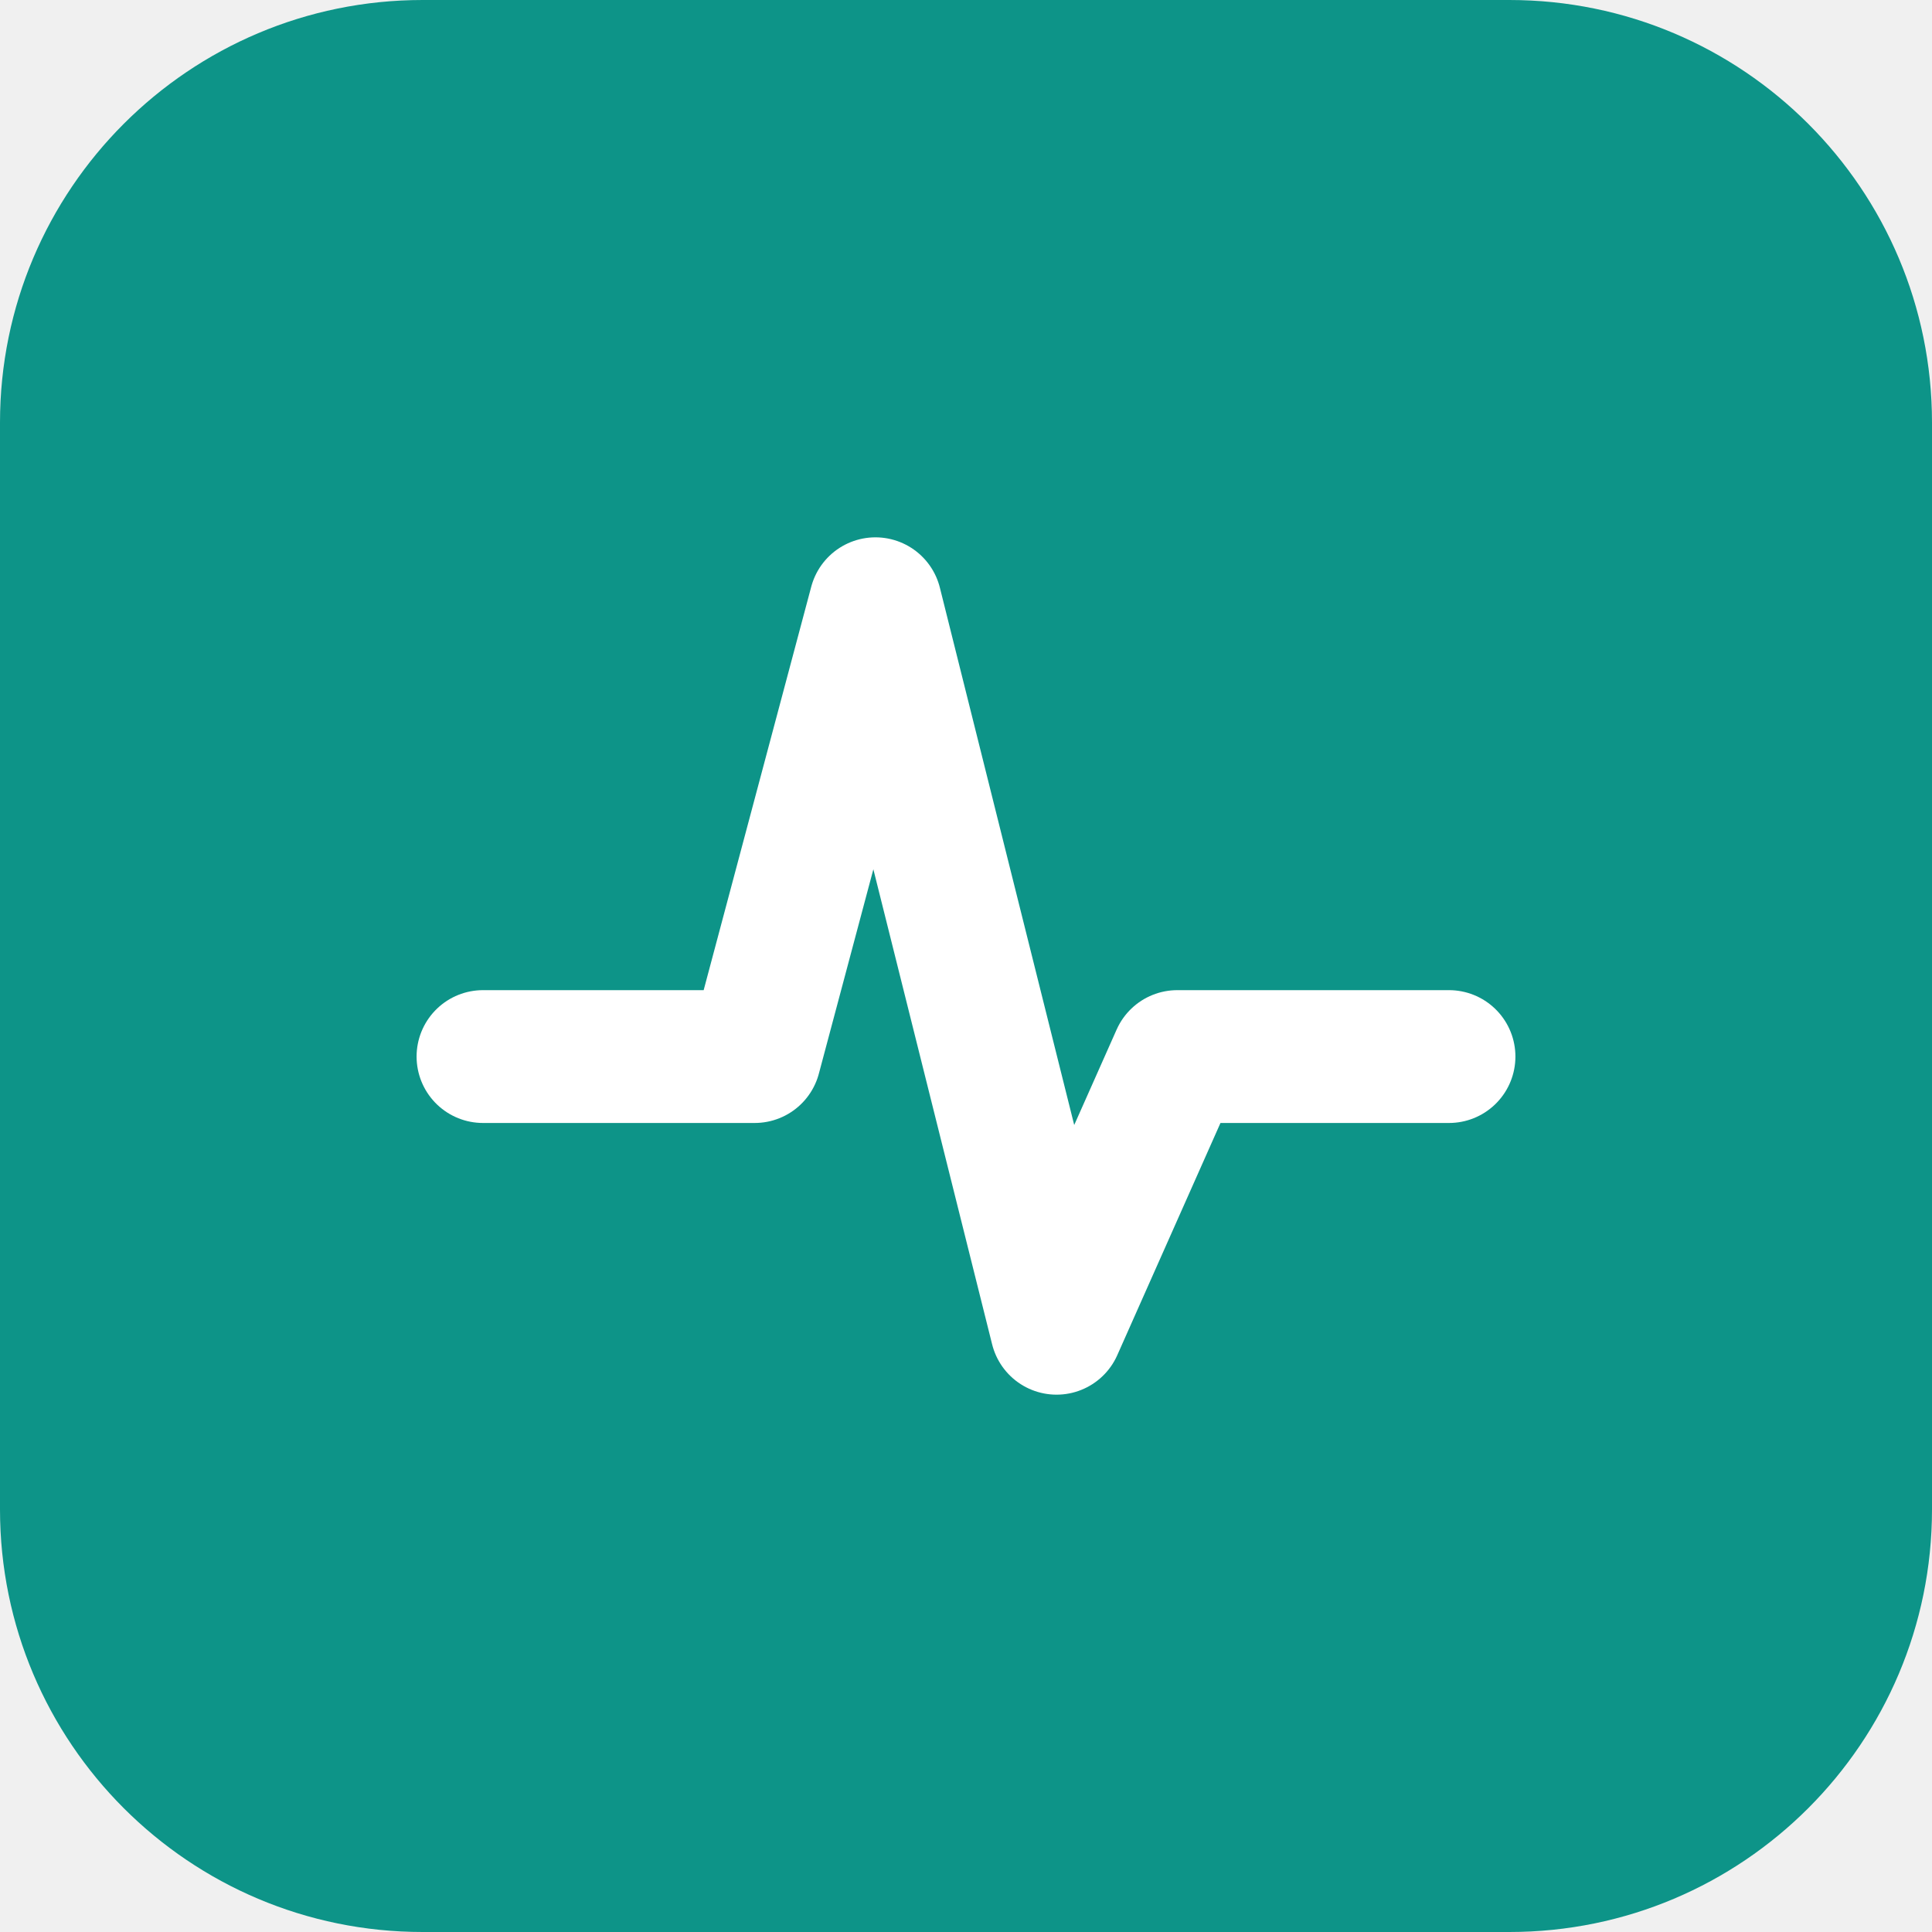
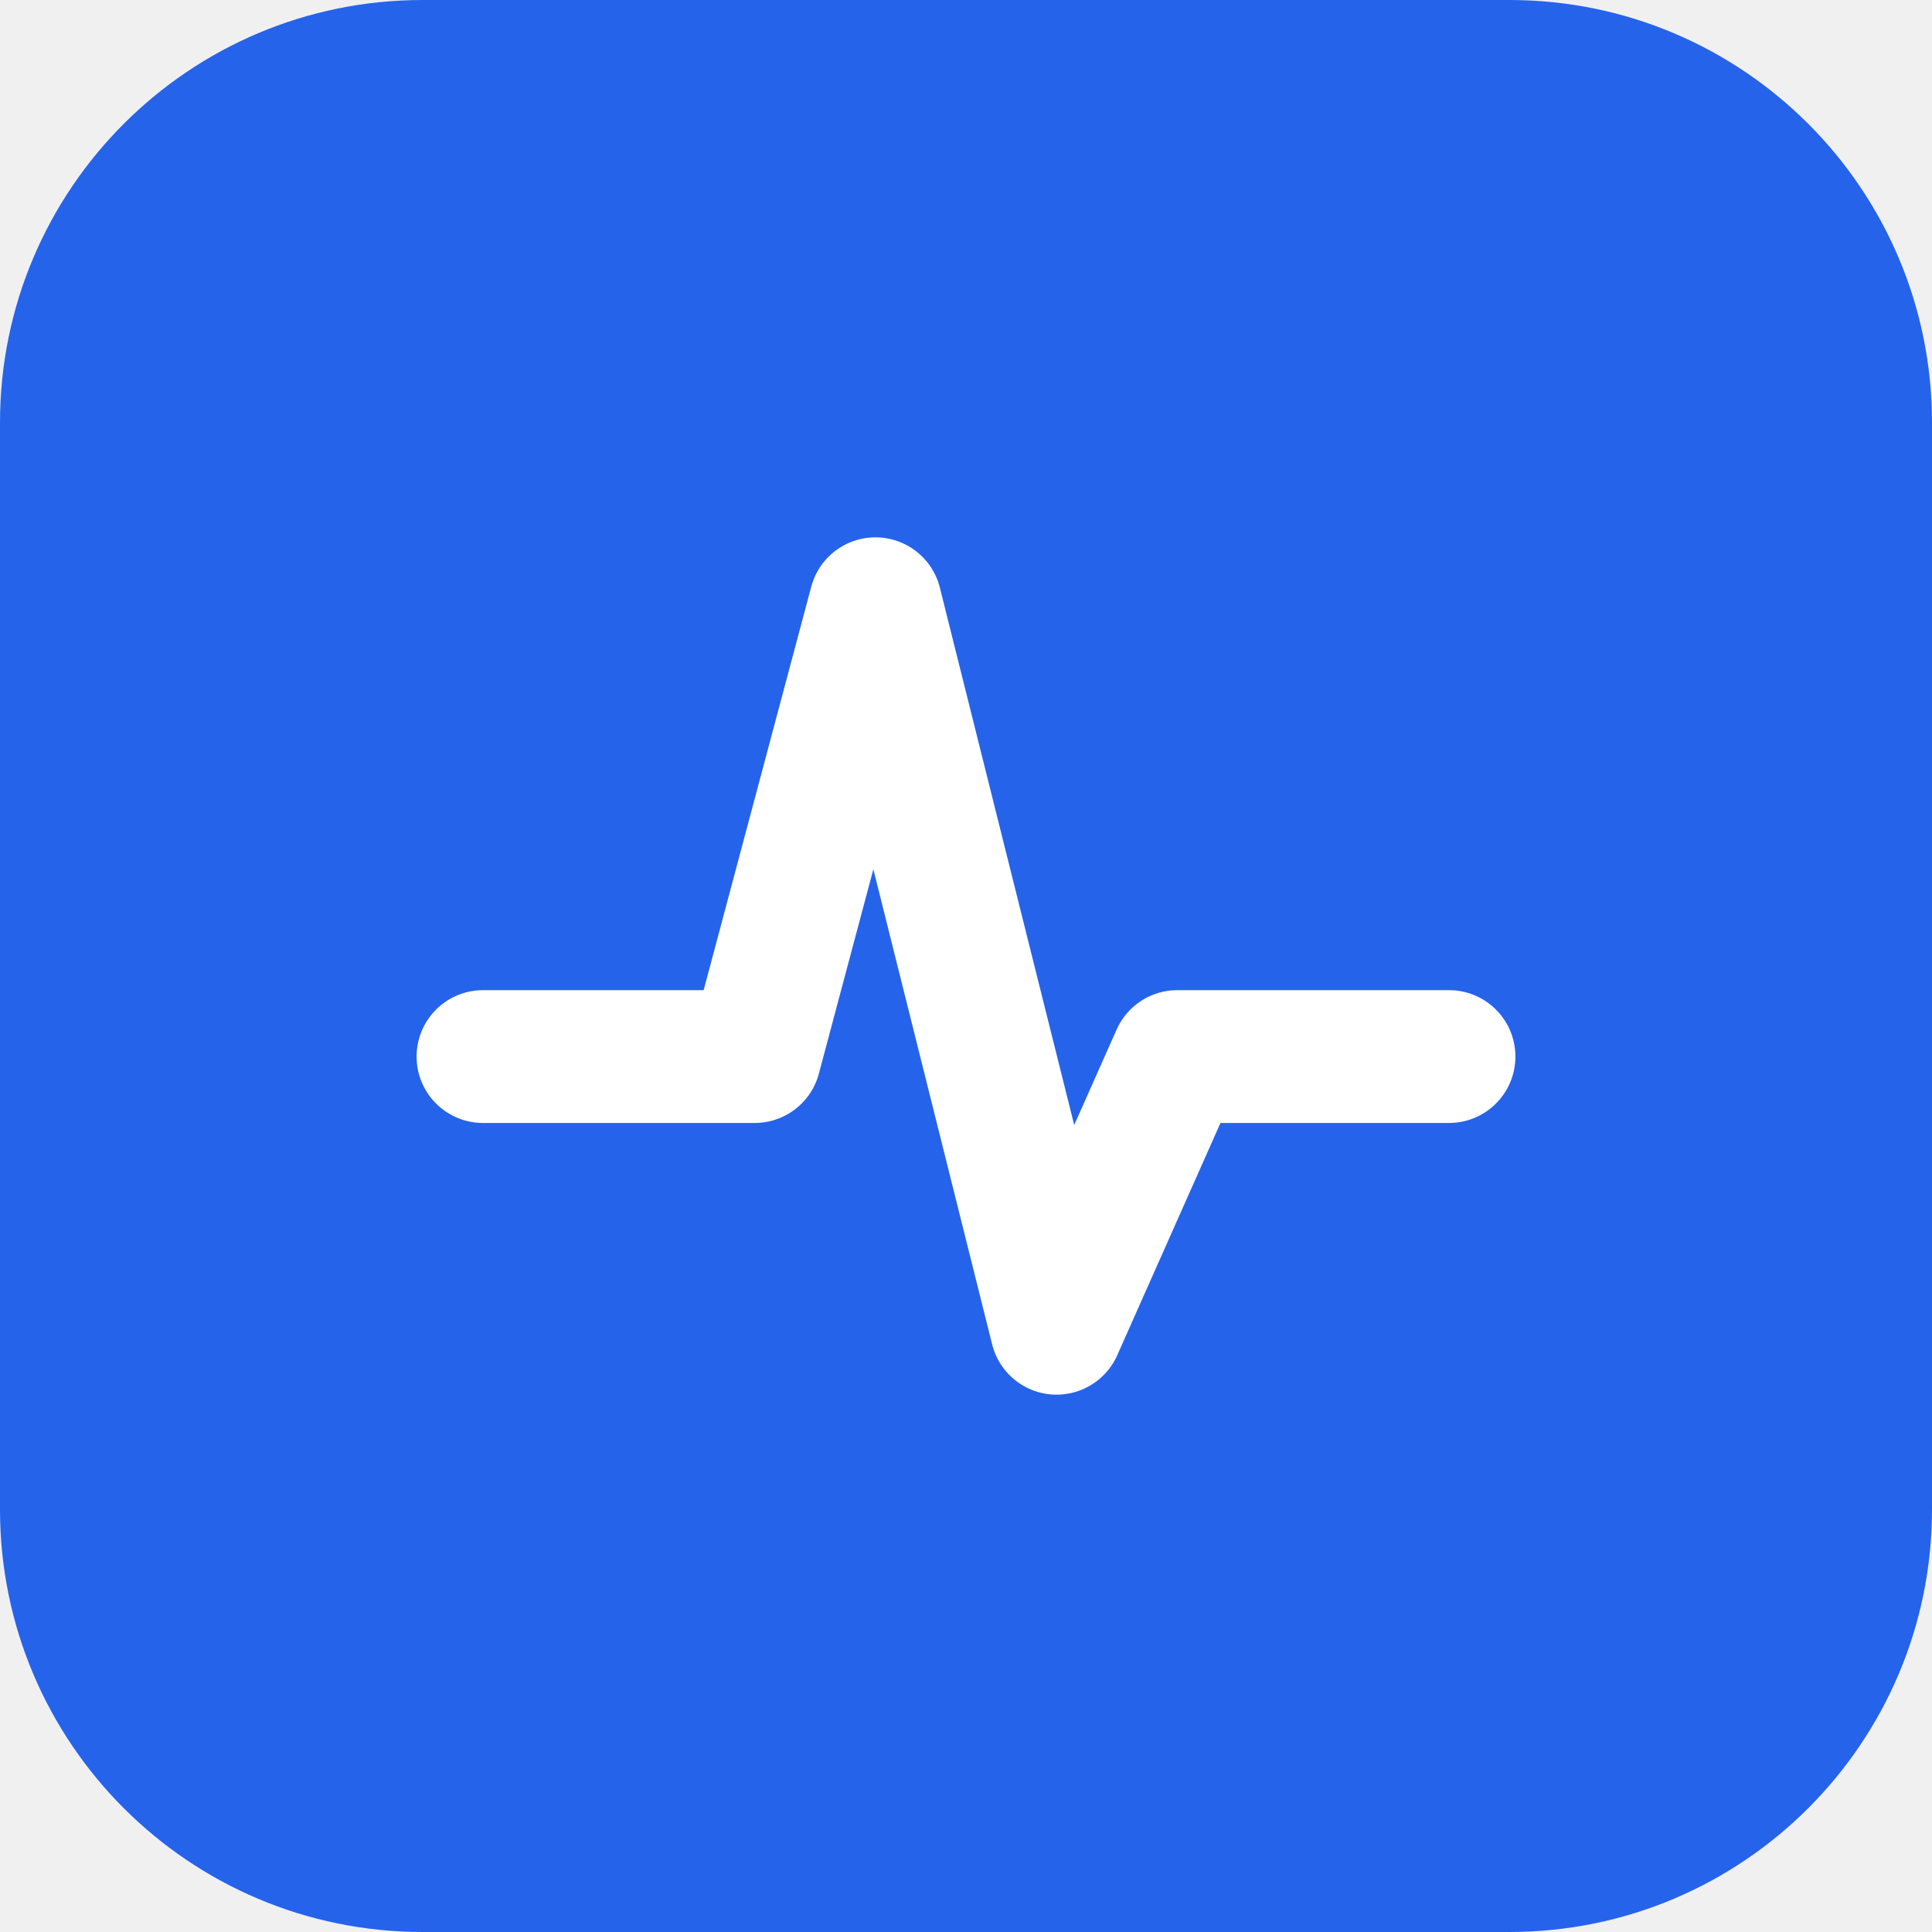
<svg xmlns="http://www.w3.org/2000/svg" viewBox="0 0 32 32" width="32" height="32">
-   <rect width="32" height="32" rx="7" fill="#0d9488" />
+   <rect width="32" height="32" rx="7" fill="#2563eb" />
  <path d="M8 17.5 L12.5 17.5 L14.5 10 L17.5 22 L19.5 17.5 L24 17.5" stroke="white" stroke-width="2.2" stroke-linecap="round" stroke-linejoin="round" fill="none" />
</svg>
